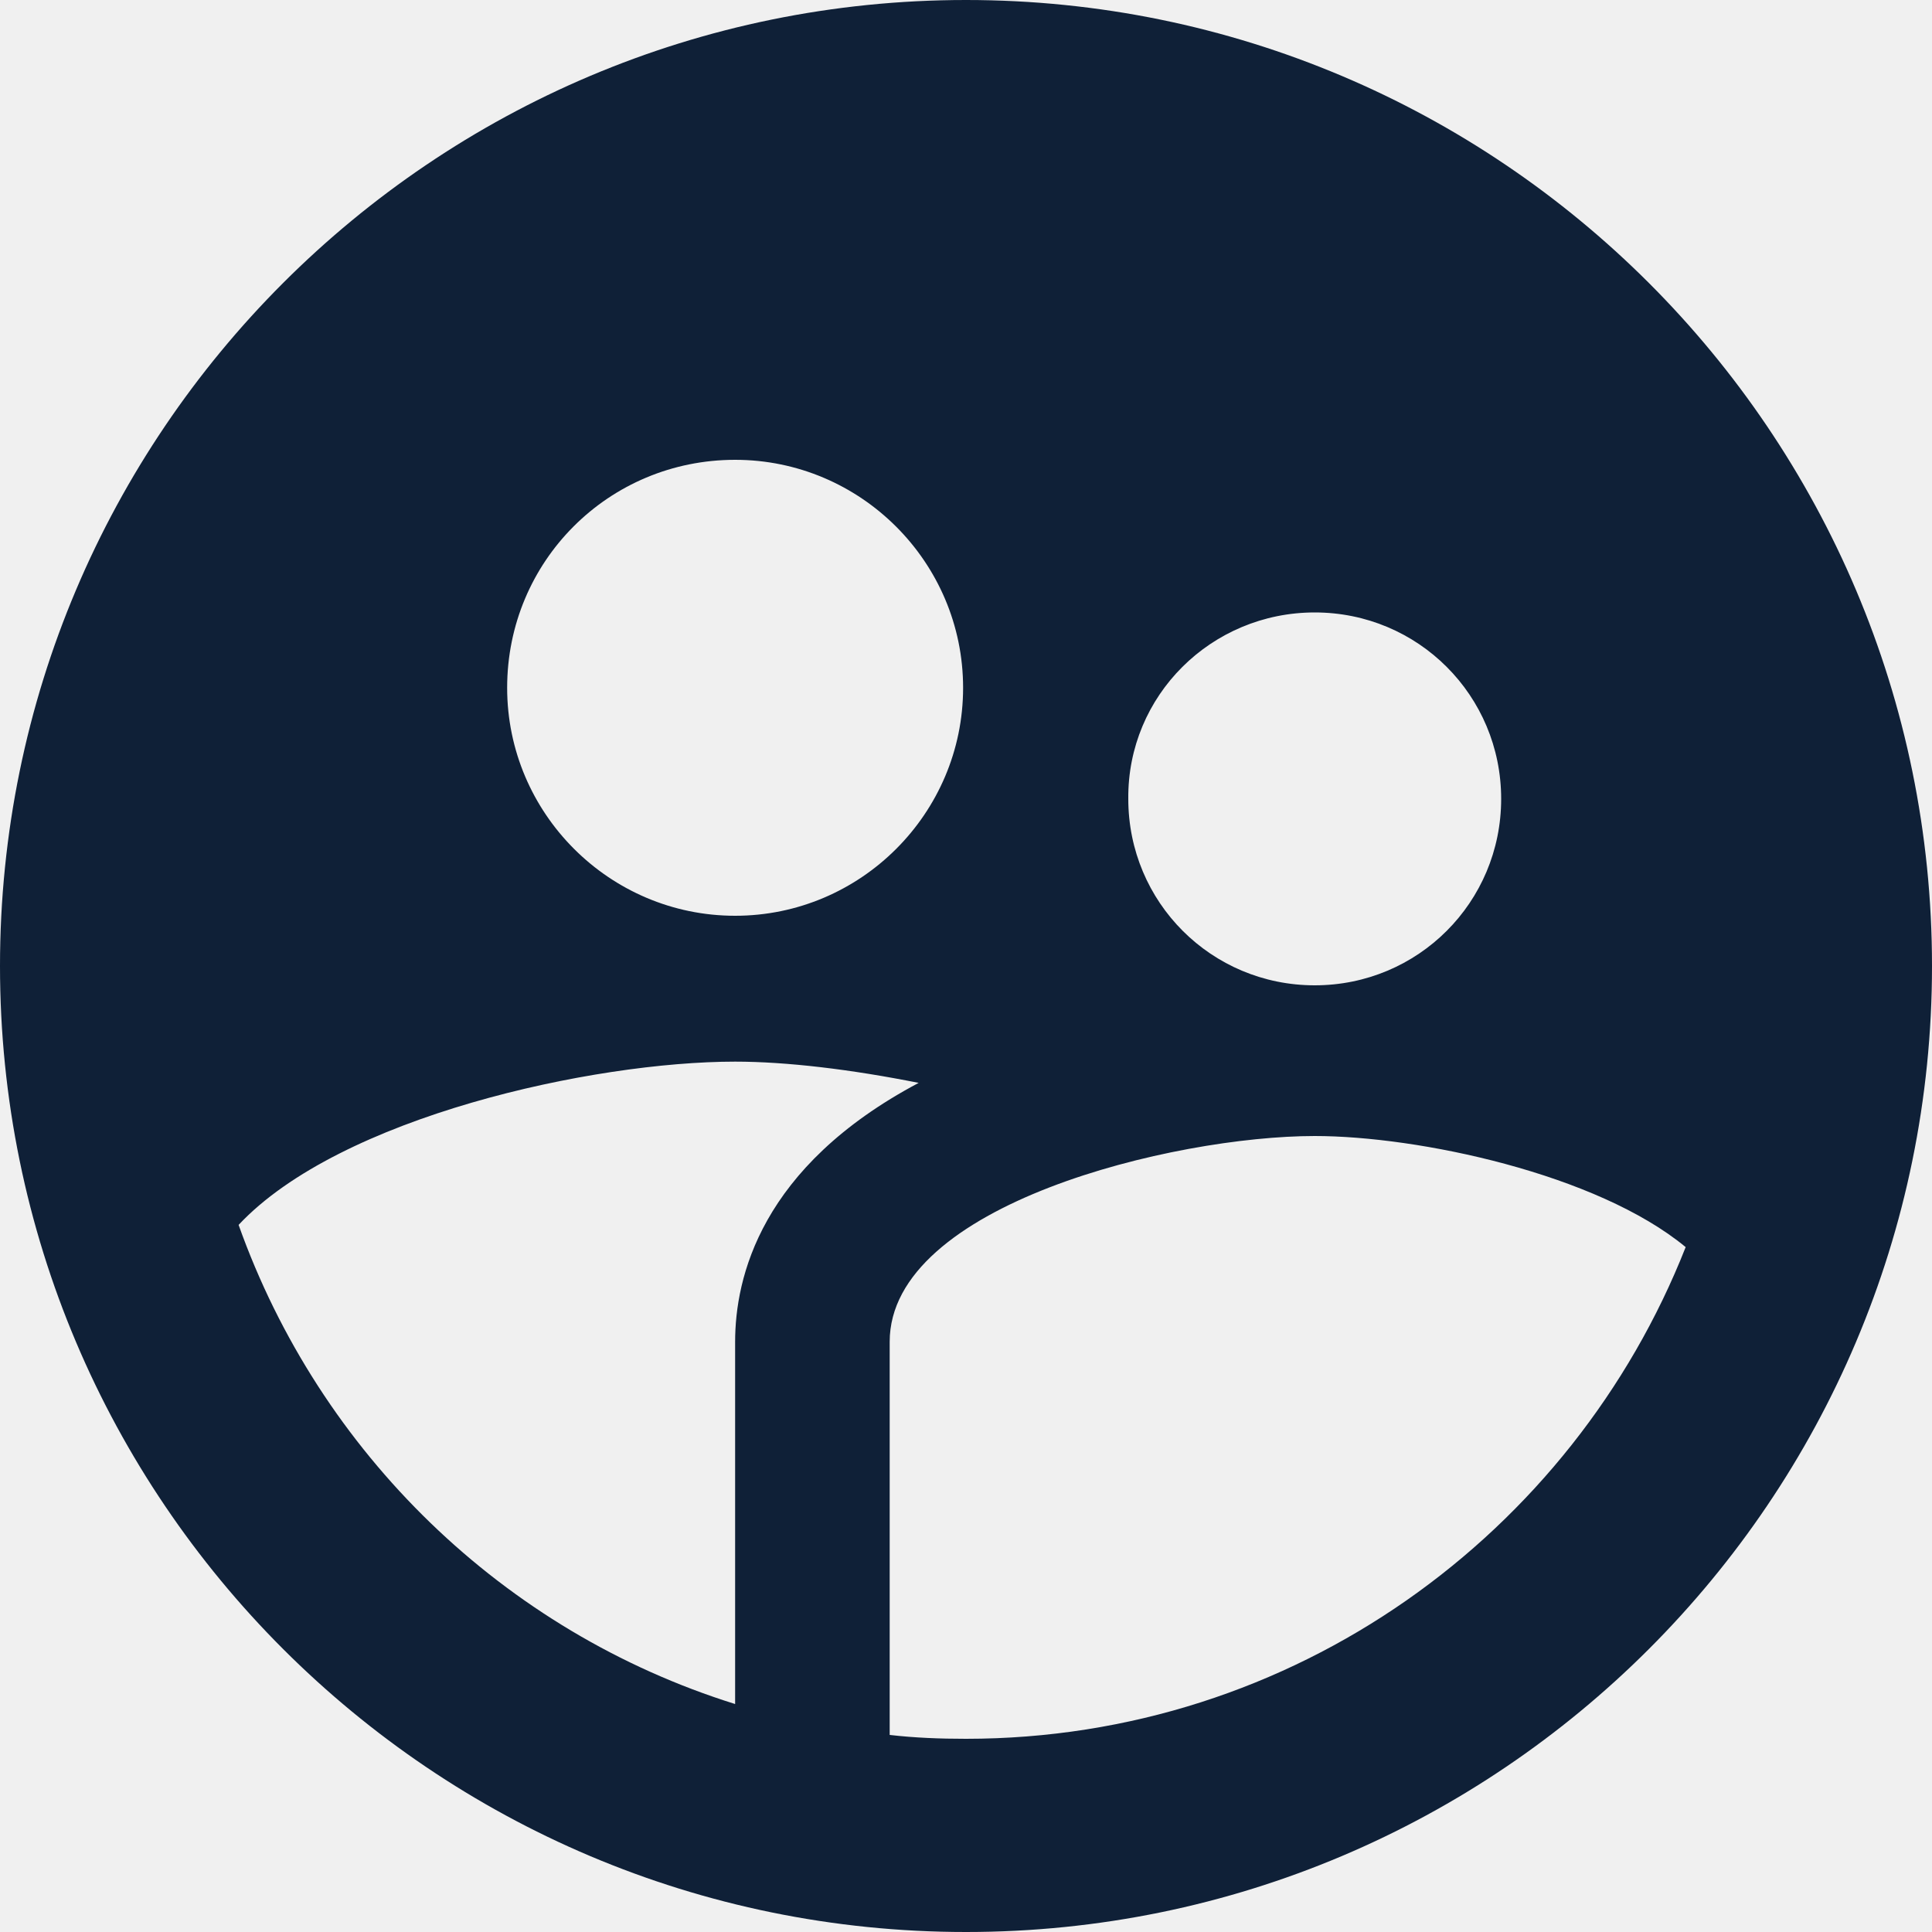
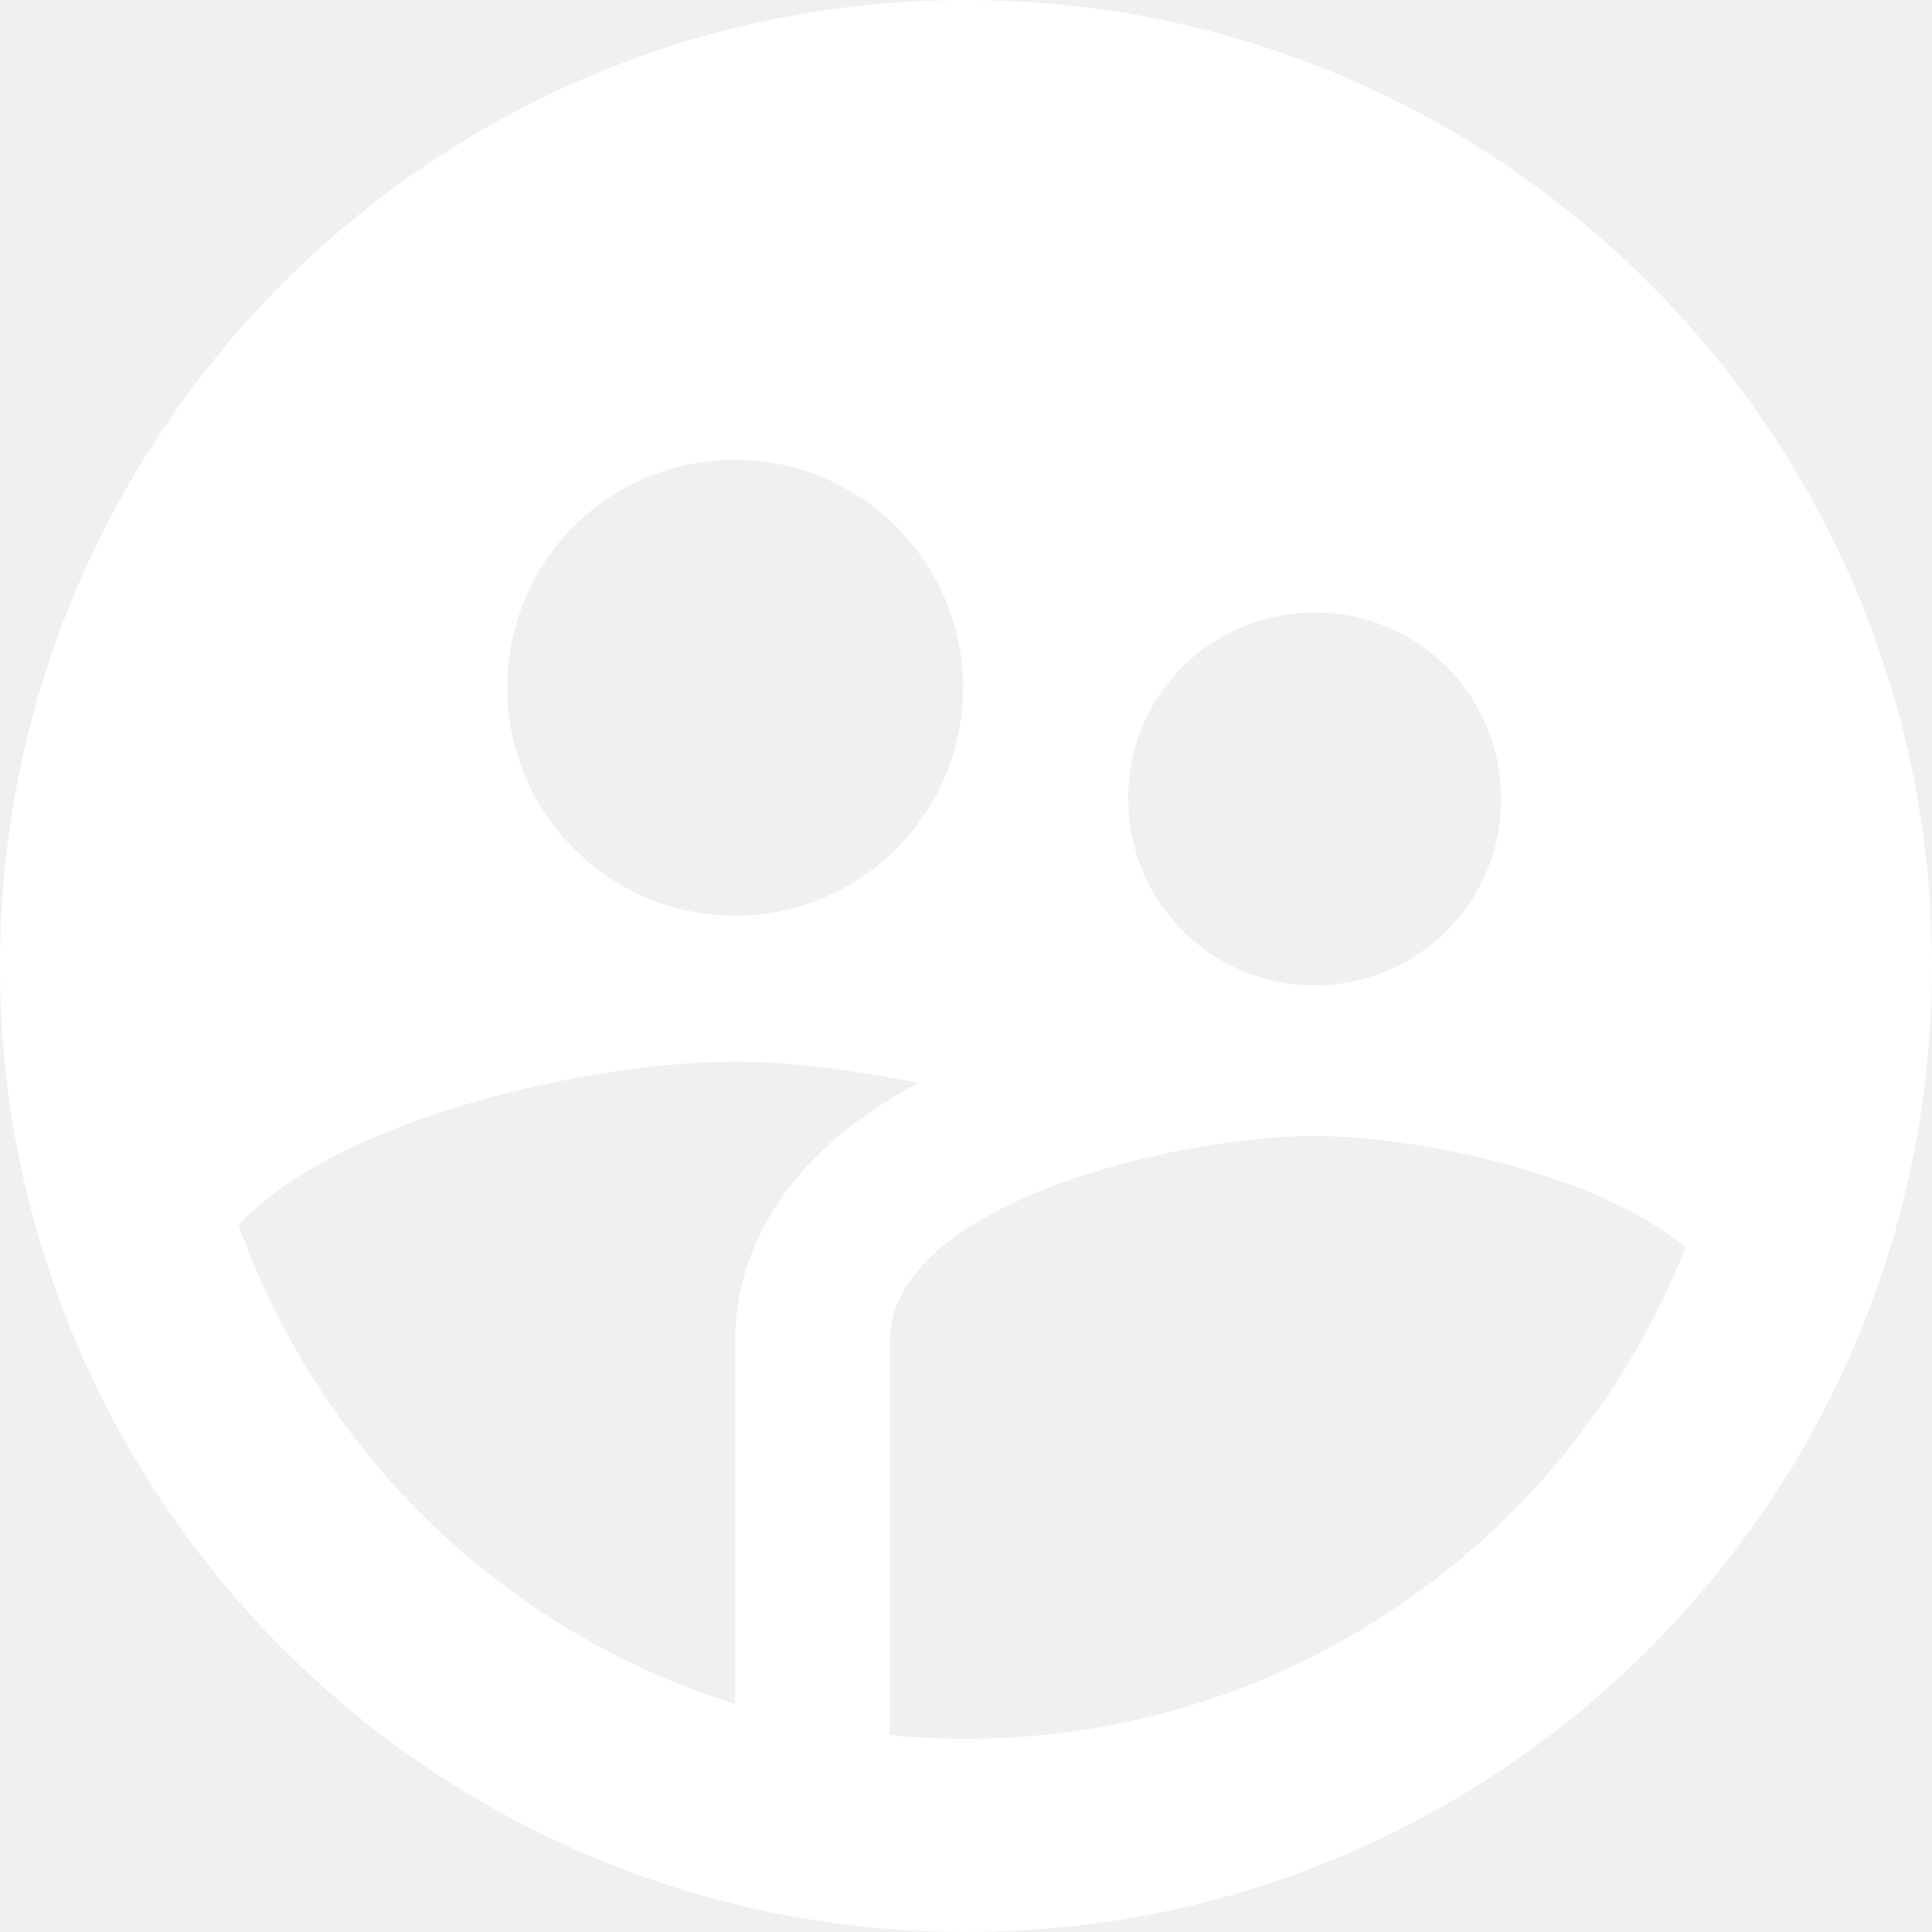
<svg xmlns="http://www.w3.org/2000/svg" width="20" height="20" viewBox="0 0 20 20" fill="none">
-   <path d="M10 0C4.48 0 0 4.48 0 10C0 15.52 4.48 20 10 20C15.52 20 20 15.52 20 10C20 4.48 15.52 0 10 0ZM13.61 6.34C14.68 6.34 15.54 7.2 15.54 8.27C15.54 9.34 14.68 10.2 13.61 10.2C12.54 10.2 11.68 9.34 11.68 8.27C11.67 7.2 12.54 6.34 13.61 6.34ZM7.61 4.76C8.91 4.76 9.97 5.82 9.97 7.12C9.97 8.42 8.91 9.48 7.61 9.48C6.31 9.48 5.25 8.42 5.25 7.12C5.25 5.81 6.3 4.76 7.61 4.76ZM7.61 13.89V17.64C5.21 16.89 3.31 15.04 2.47 12.68C3.52 11.56 6.14 10.99 7.61 10.99C8.14 10.99 8.81 11.07 9.51 11.21C7.87 12.08 7.61 13.23 7.61 13.89ZM10 18C9.73 18 9.47 17.99 9.21 17.96V13.89C9.21 12.47 12.15 11.76 13.61 11.76C14.68 11.76 16.53 12.15 17.45 12.91C16.28 15.88 13.39 18 10 18Z" fill="#0F2037" />
+   <path d="M10 0C4.48 0 0 4.48 0 10C0 15.52 4.48 20 10 20C15.52 20 20 15.52 20 10C20 4.48 15.52 0 10 0ZM13.61 6.34C14.68 6.34 15.54 7.2 15.54 8.27C15.54 9.34 14.68 10.2 13.61 10.2C12.54 10.2 11.68 9.34 11.68 8.27C11.67 7.2 12.54 6.34 13.61 6.34ZM7.61 4.76C8.91 4.76 9.97 5.82 9.97 7.12C9.97 8.42 8.91 9.48 7.61 9.48C6.31 9.48 5.25 8.42 5.25 7.12C5.25 5.81 6.3 4.76 7.61 4.76ZM7.61 13.89V17.64C5.21 16.89 3.31 15.04 2.47 12.68C3.52 11.56 6.14 10.99 7.61 10.99C8.14 10.99 8.81 11.07 9.51 11.21C7.87 12.08 7.61 13.23 7.61 13.89ZM10 18C9.73 18 9.47 17.99 9.21 17.96V13.89C9.21 12.47 12.15 11.76 13.61 11.76C14.68 11.76 16.53 12.15 17.45 12.91C16.28 15.88 13.39 18 10 18Z" fill="white" />
</svg>
